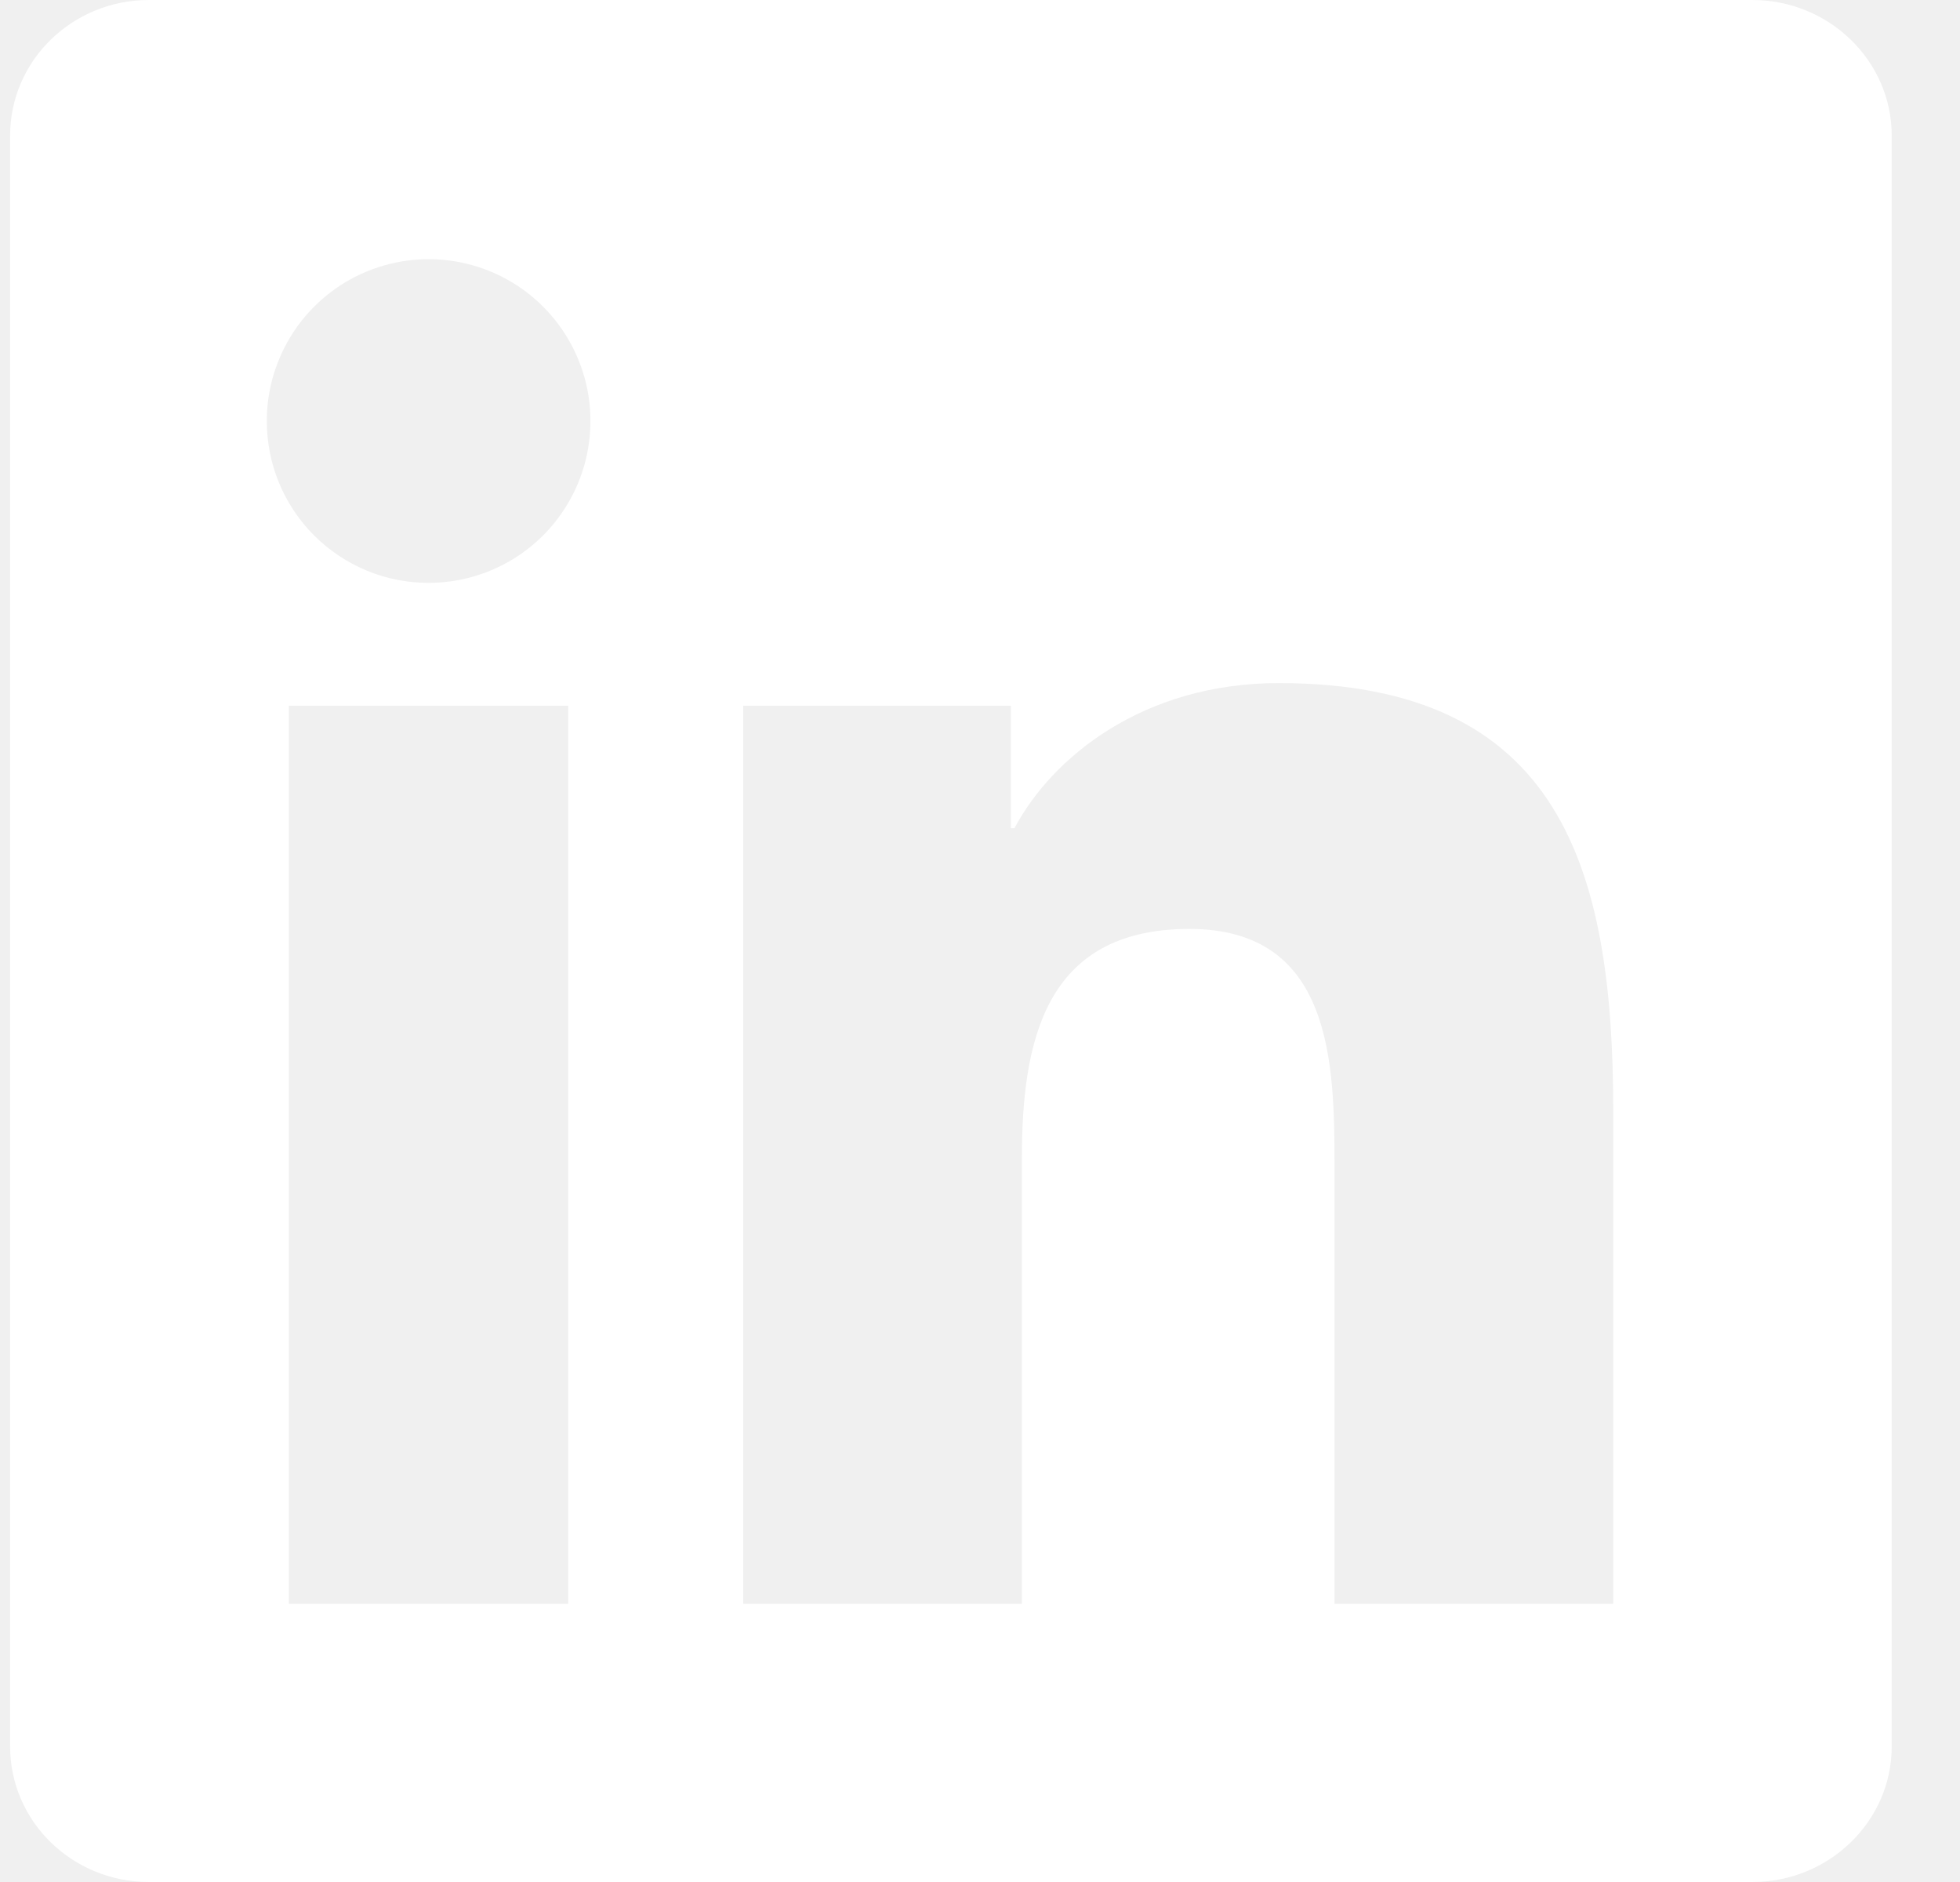
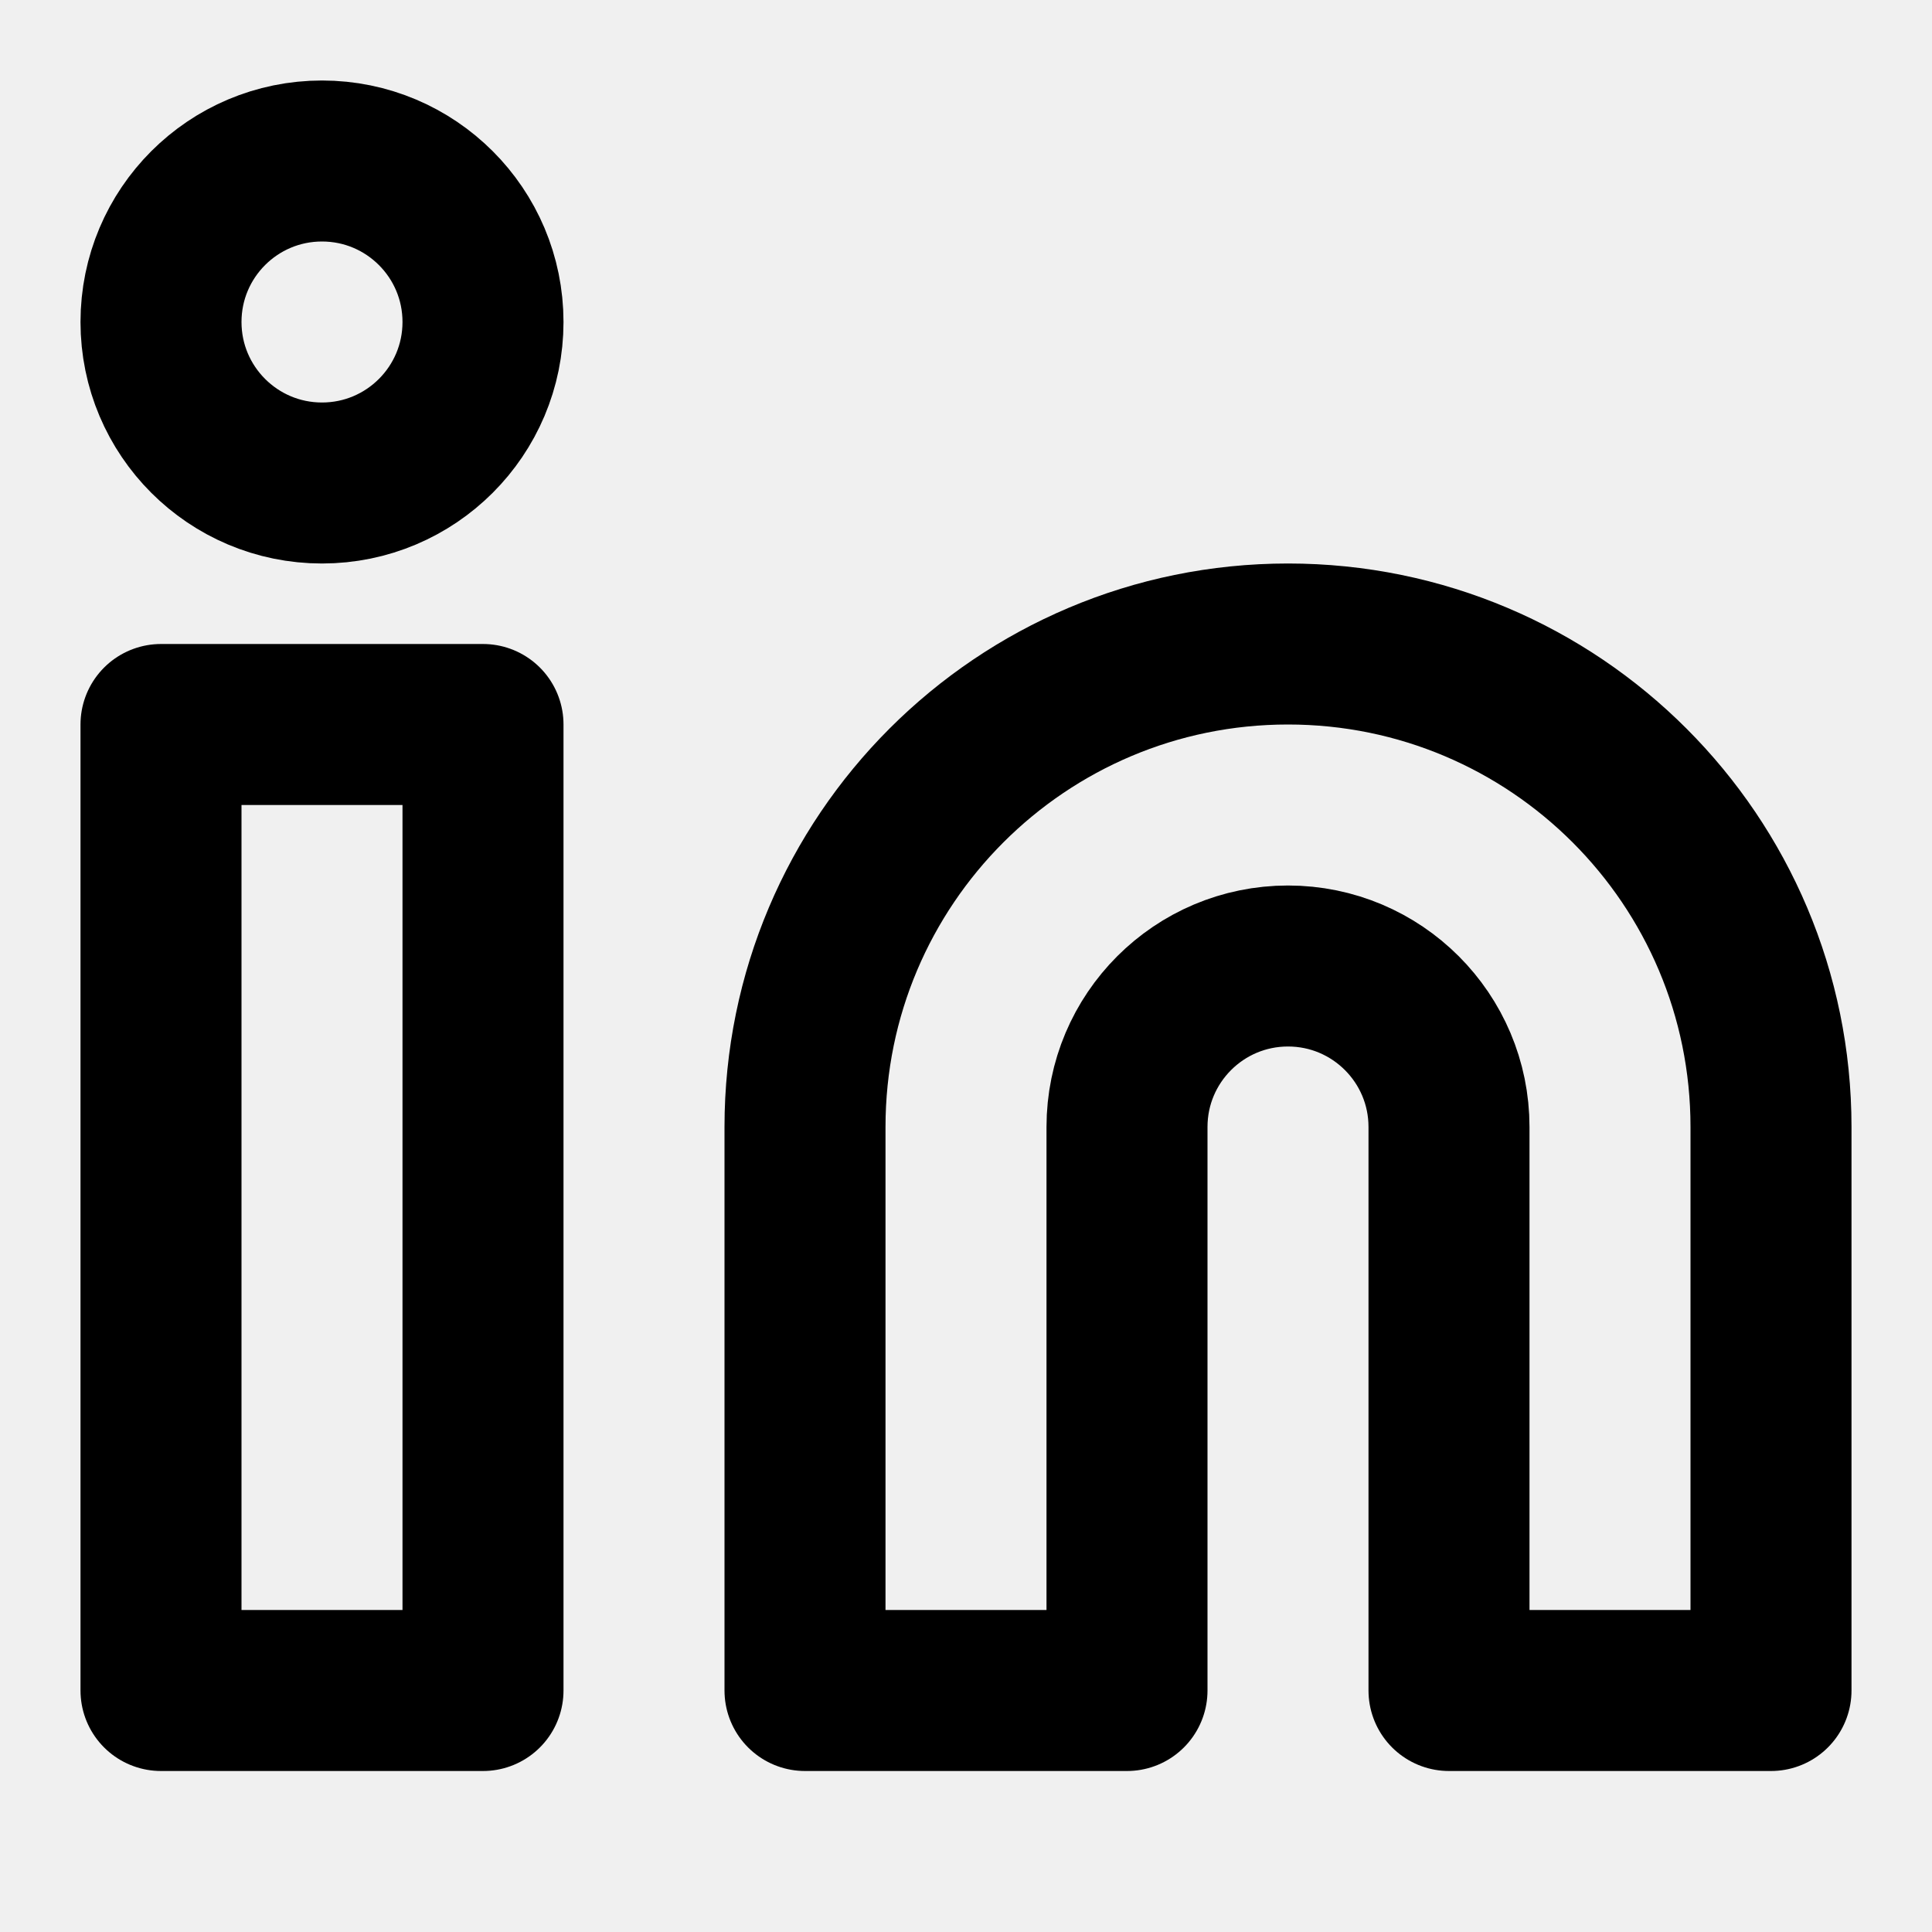
- <svg xmlns="http://www.w3.org/2000/svg" width="25" height="24" viewBox="0 0 25 24" fill="none">
-   <g clip-path="url(#clip0)">
-     <path d="M20.576 20.452H17.022V14.883C17.022 13.555 16.995 11.846 15.17 11.846C13.317 11.846 13.034 13.291 13.034 14.785V20.452H9.48V9H12.894V10.561H12.94C13.417 9.661 14.577 8.711 16.31 8.711C19.911 8.711 20.577 11.081 20.577 14.166V20.452H20.576ZM5.466 7.433C5.195 7.433 4.927 7.38 4.676 7.276C4.426 7.172 4.198 7.02 4.006 6.828C3.815 6.637 3.663 6.409 3.559 6.158C3.456 5.908 3.403 5.639 3.403 5.368C3.403 4.96 3.525 4.561 3.752 4.221C3.979 3.882 4.301 3.618 4.678 3.462C5.056 3.306 5.471 3.265 5.871 3.345C6.271 3.425 6.639 3.621 6.927 3.91C7.216 4.199 7.412 4.567 7.492 4.967C7.571 5.368 7.53 5.783 7.374 6.16C7.217 6.537 6.953 6.859 6.613 7.086C6.274 7.312 5.874 7.433 5.466 7.433ZM7.248 20.452H3.684V9H7.248V20.452ZM22.354 0H1.9C0.921 0 0.129 0.774 0.129 1.729V22.271C0.129 23.227 0.921 24 1.9 24H22.351C23.329 24 24.129 23.227 24.129 22.271V1.729C24.129 0.774 23.329 0 22.351 0H22.354Z" fill="white" />
-   </g>
-   <defs>
-     <clipPath id="clip0">
-       <rect width="24" height="24" fill="white" transform="translate(0.129211)" />
-     </clipPath>
-   </defs>
+ <svg xmlns="http://www.w3.org/2000/svg" width="40" height="40" viewBox="0 0 24 24" fill="none" stroke="currentColor" stroke-width="2" stroke-linecap="round" stroke-linejoin="round" class="feather feather-linkedin">
+   <path d="M16 8a6 6 0 0 1 6 6v7h-4v-7a2 2 0 0 0-2-2 2 2 0 0 0-2 2v7h-4v-7a6 6 0 0 1 6-6z" />
+   <rect x="2" y="9" width="4" height="12" />
+   <circle cx="4" cy="4" r="2" />
</svg>
